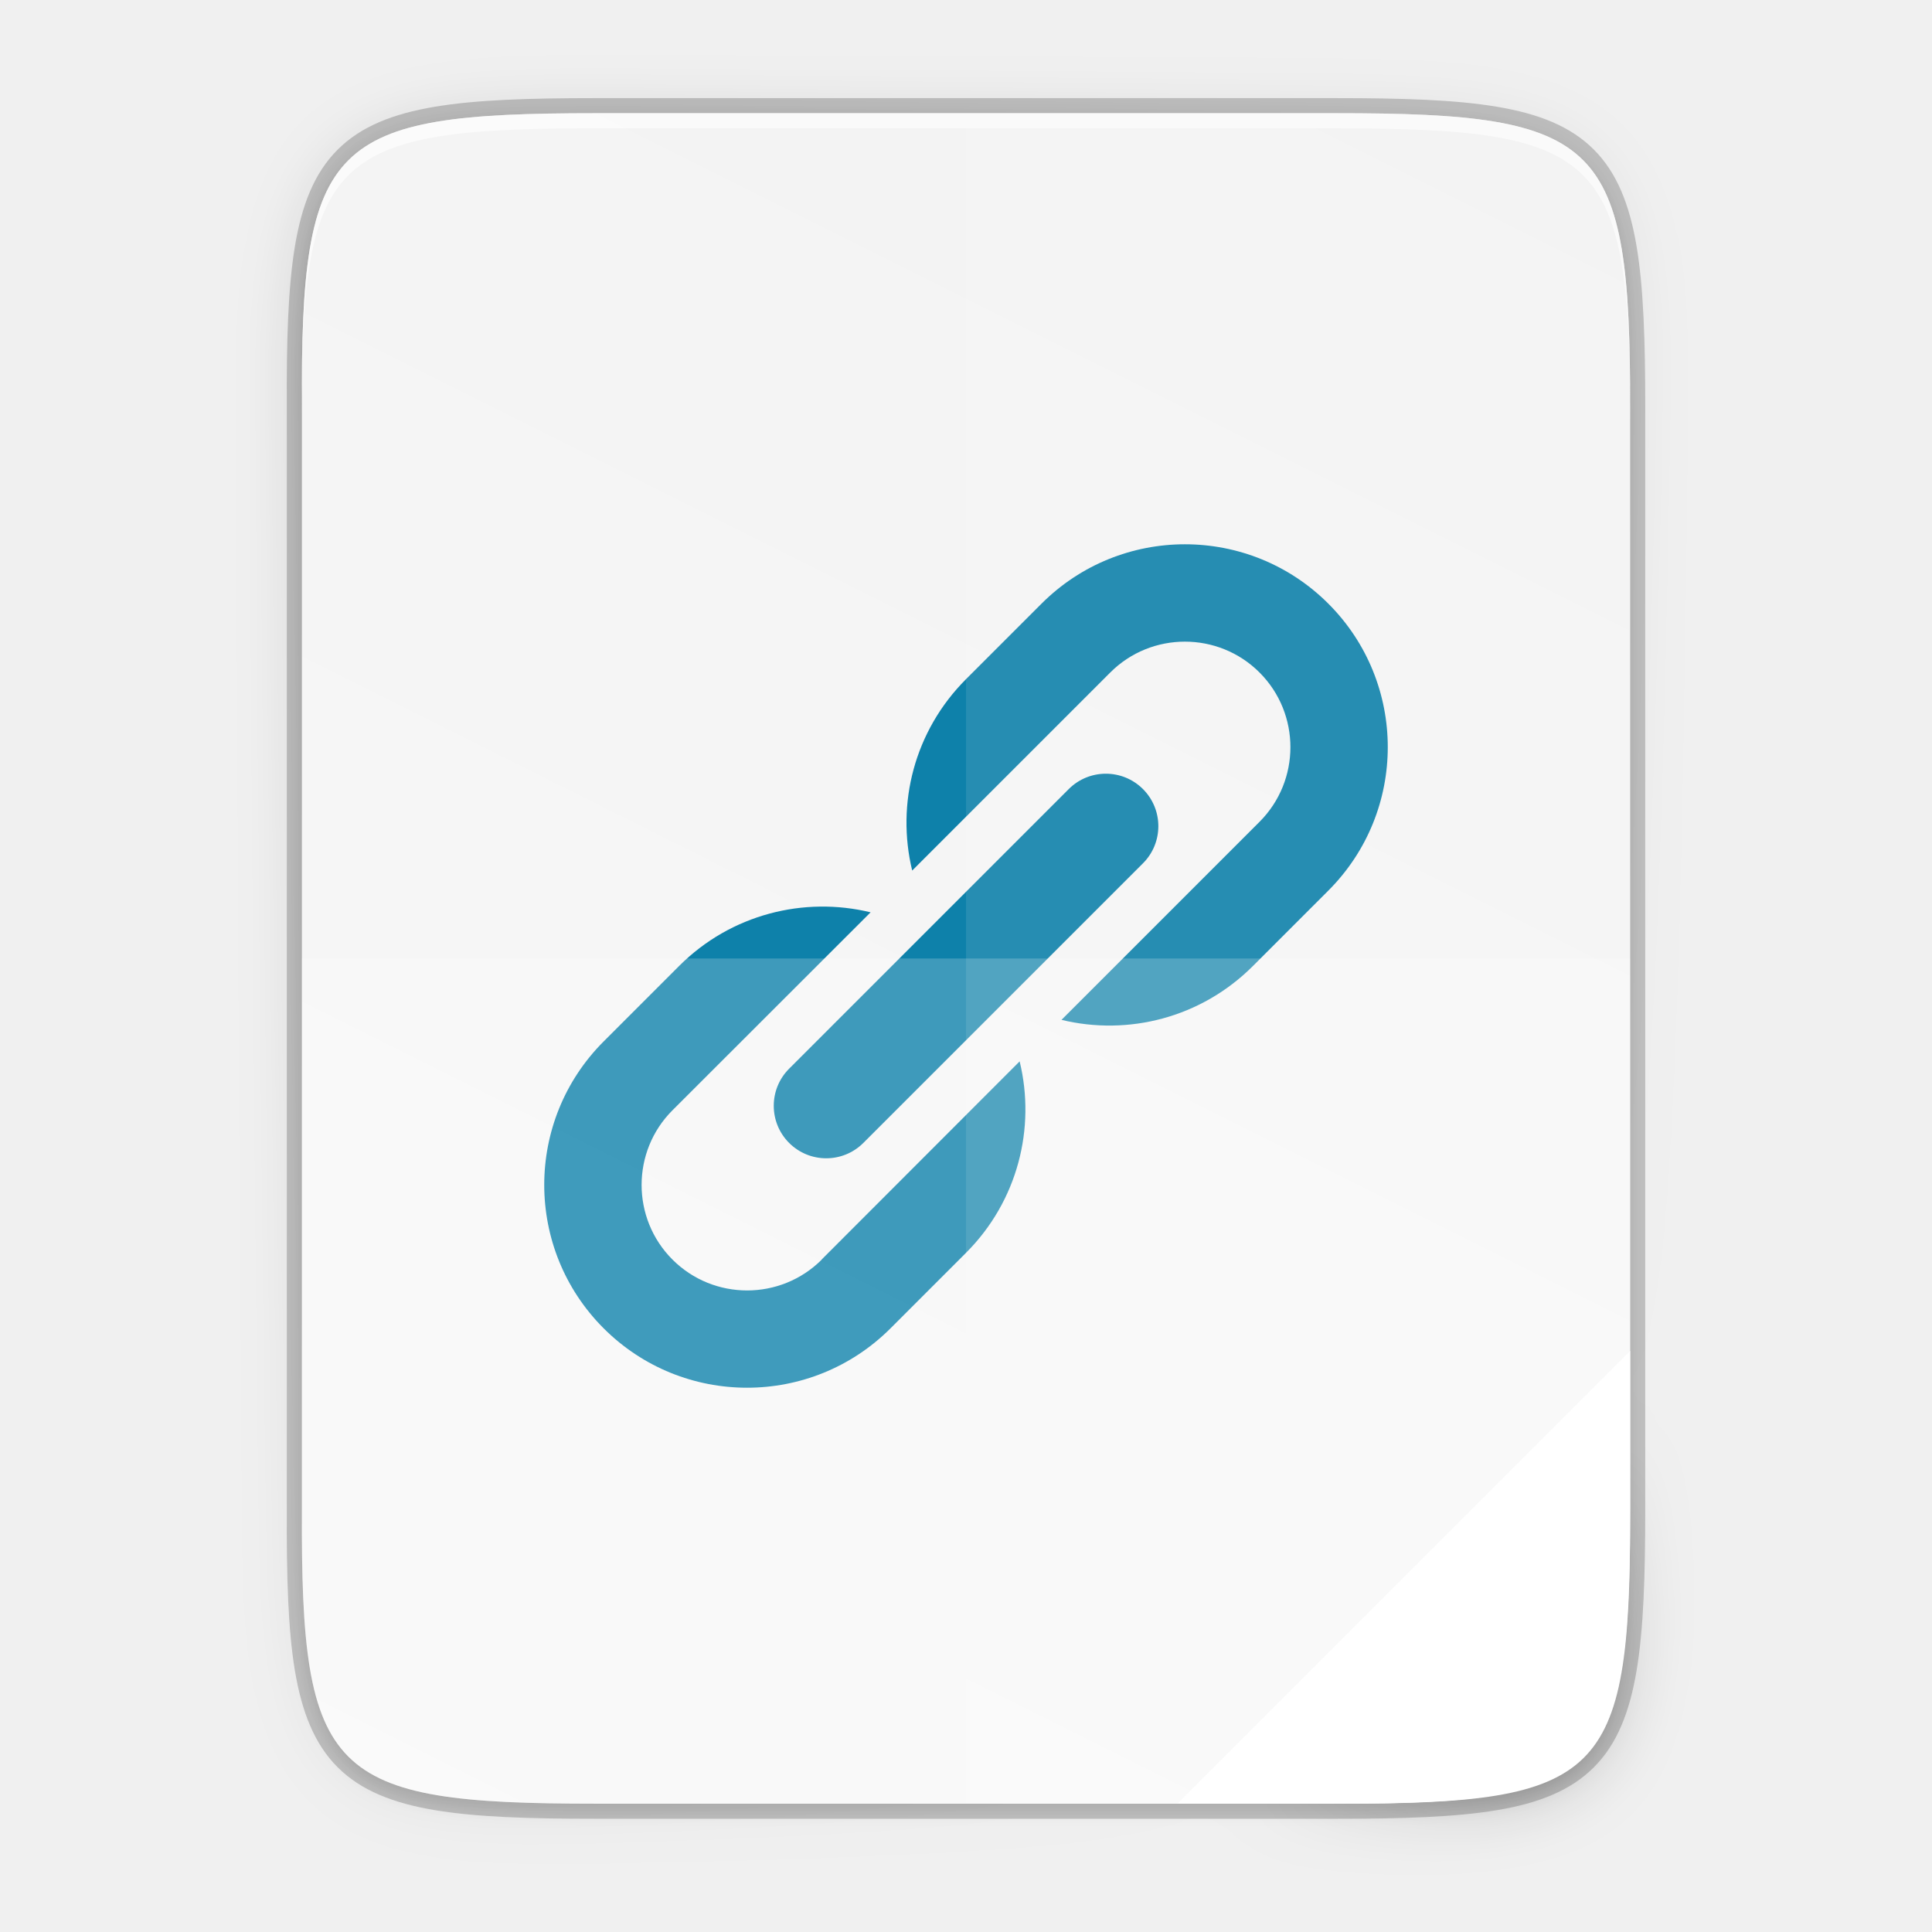
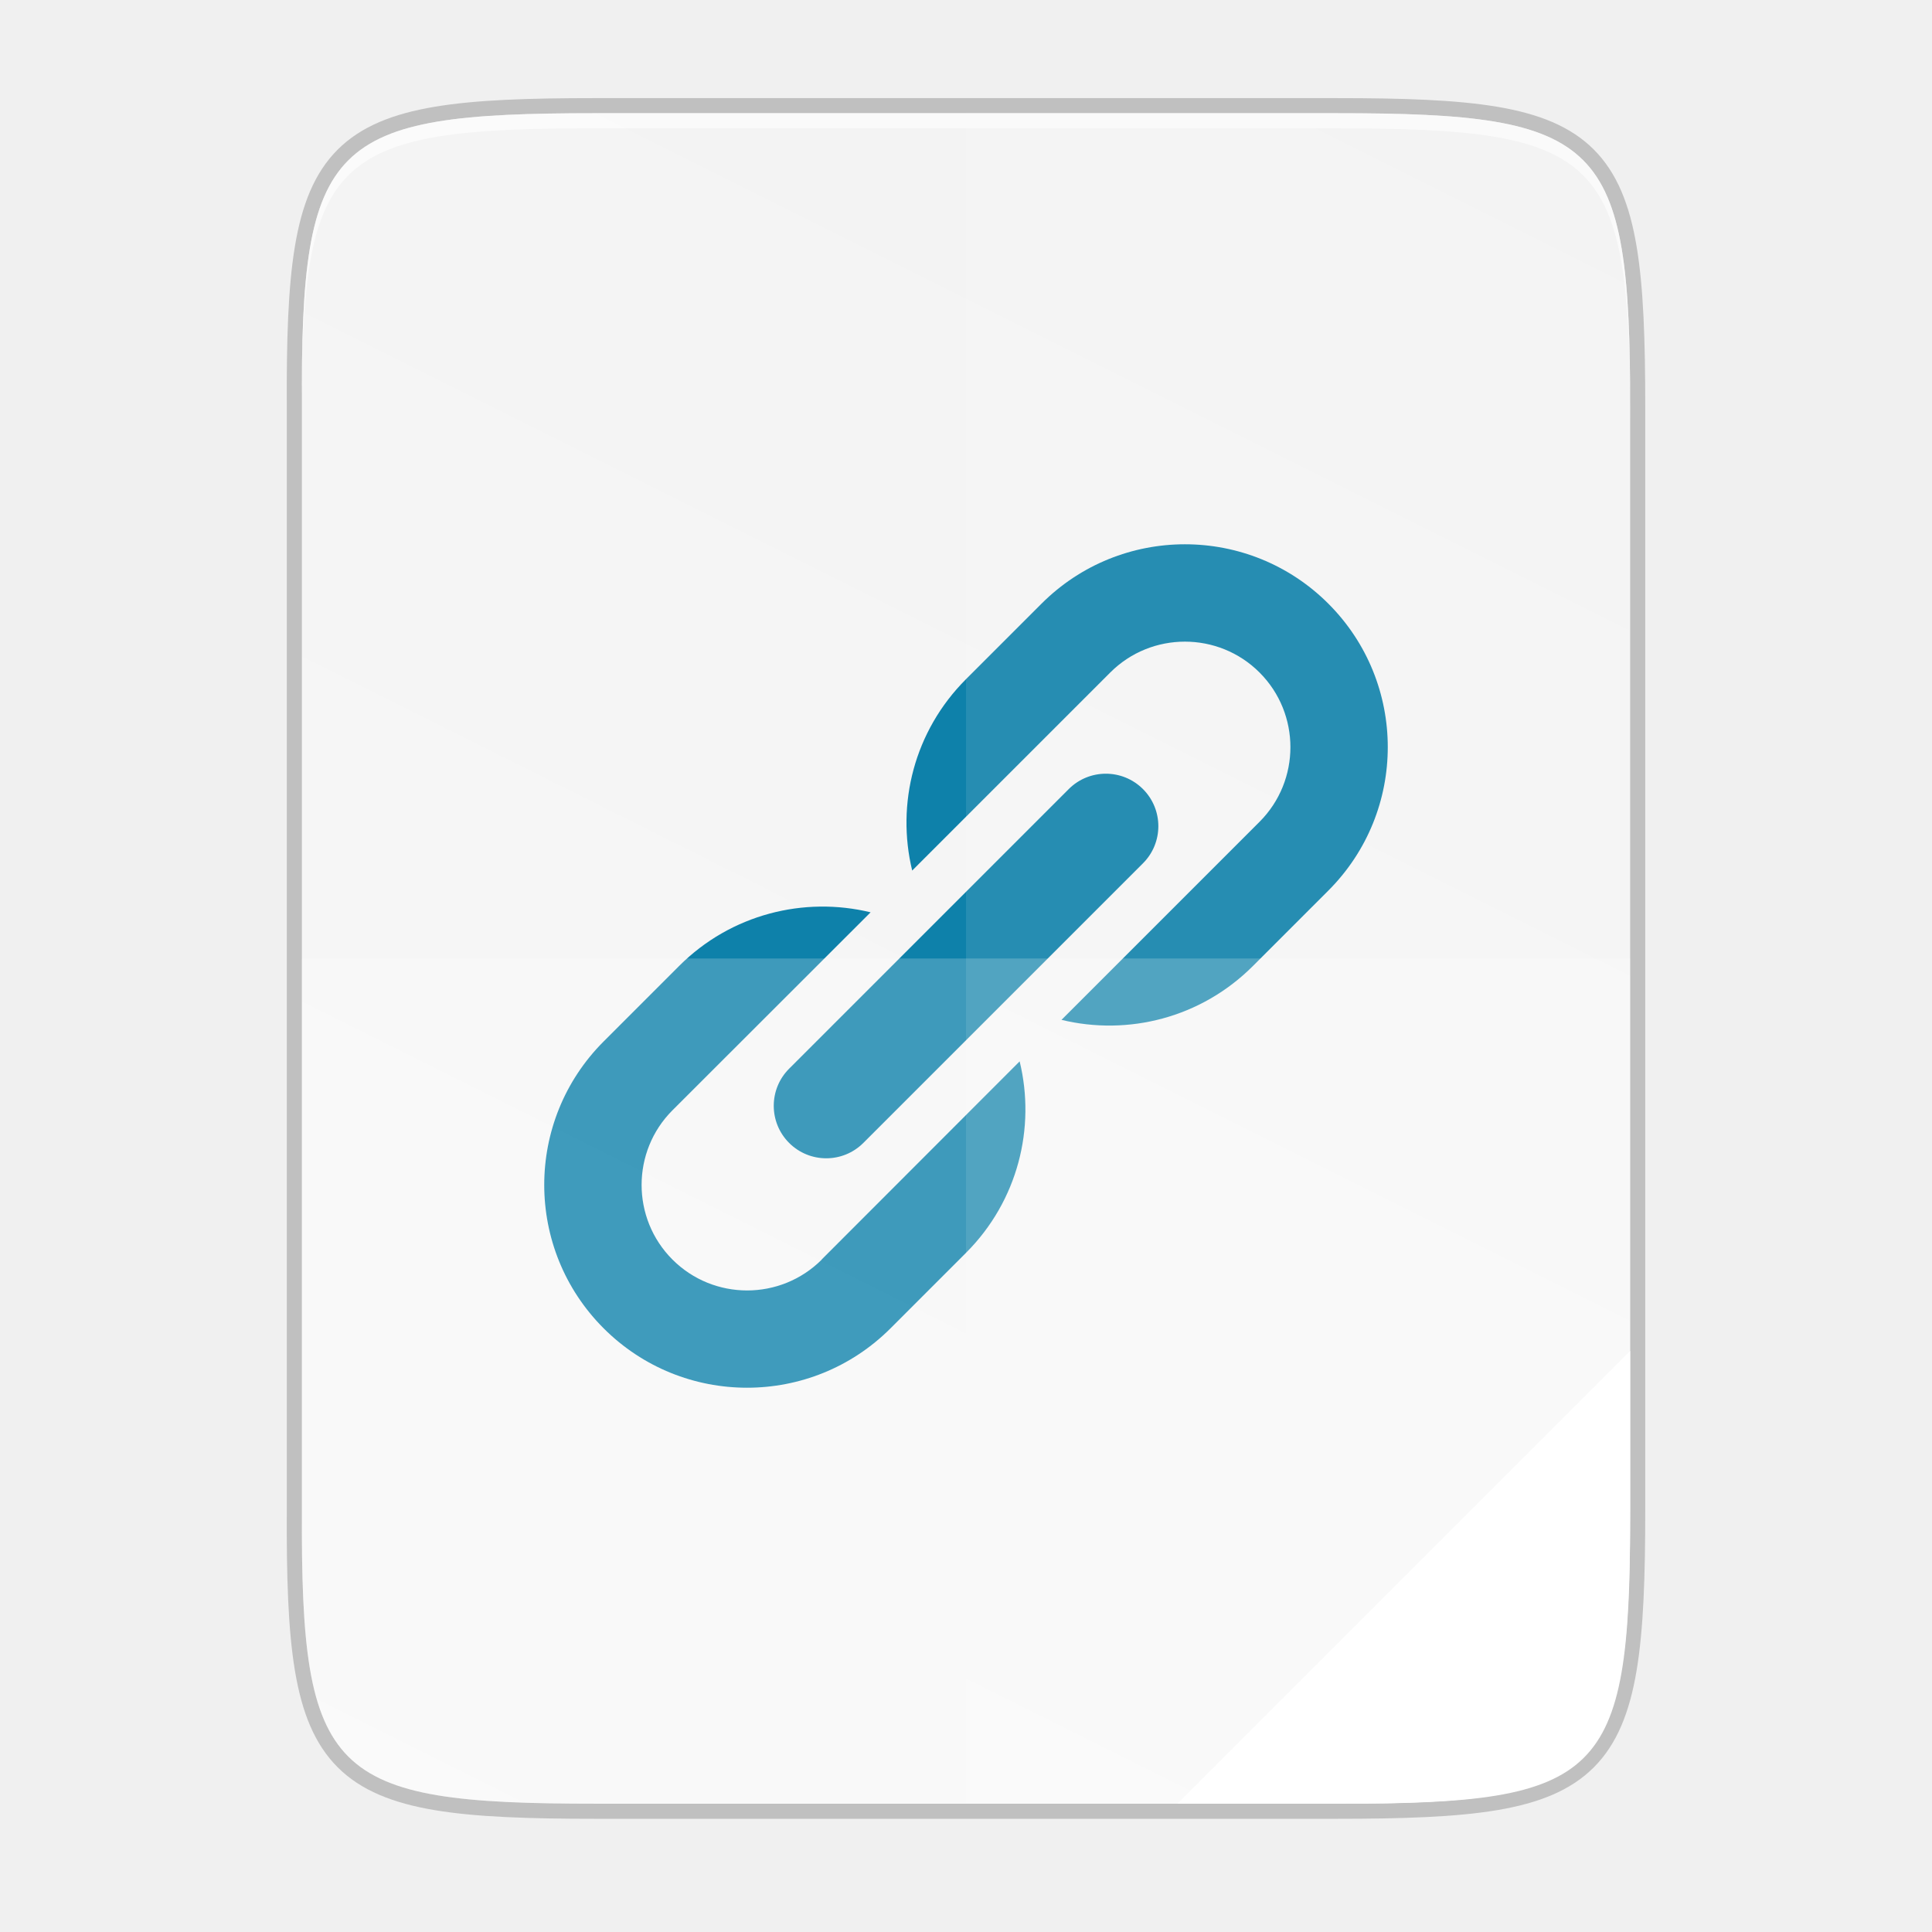
<svg xmlns="http://www.w3.org/2000/svg" xmlns:xlink="http://www.w3.org/1999/xlink" width="256" height="256" id="svg11300" version="1.0" style="display:inline;enable-background:new">
  <defs id="defs3">
-     <filter style="color-interpolation-filters:sRGB" id="filter4346" x="-0.013" width="1.026" y="-0.011" height="1.022">
-       <feGaussianBlur stdDeviation="2.12" id="feGaussianBlur4348" />
-     </filter>
-     <linearGradient xlink:href="#linearGradient4360" id="linearGradient4358" x1="88" y1="88" x2="488" y2="488" gradientUnits="userSpaceOnUse" />
-     <linearGradient id="linearGradient4360">
-       <stop id="stop4362" offset="0" style="stop-color:#000000;stop-opacity:0.588" />
-       <stop style="stop-color:#000000;stop-opacity:0" offset="0.88" id="stop4364" />
-       <stop id="stop4366" offset="1" style="stop-color:#000000;stop-opacity:1" />
-     </linearGradient>
-     <filter style="color-interpolation-filters:sRGB" id="filter4380" x="-0.053" width="1.106" y="-0.044" height="1.088">
-       <feGaussianBlur stdDeviation="8.48" id="feGaussianBlur4382" />
-     </filter>
    <linearGradient gradientUnits="userSpaceOnUse" y2="119.093" x2="-35.31" y1="401.584" x1="529.655" id="linearGradient4226" xlink:href="#linearGradient4338" gradientTransform="matrix(0,-0.4531241,0.4531128,0,2.041082,238.9998)" />
    <linearGradient id="linearGradient4338">
      <stop style="stop-color:#f2f2f2;stop-opacity:1" offset="0" id="stop4340" />
      <stop style="stop-color:#f9f9f9;stop-opacity:1" offset="1" id="stop4342" />
    </linearGradient>
  </defs>
  <g style="display:inline" id="layer1">
    <g id="layer4" style="display:inline">
      <path id="path1163" d="m 78.925,15 c -35.297,0 -39.095,3.625 -38.922,38.993 V 127 200.006 c -0.173,35.368 3.625,38.993 38.922,38.993 h 98.157 c 35.297,0 38.922,-3.625 38.922,-38.993 V 127 53.994 c 0,-35.368 -3.625,-38.993 -38.922,-38.993 z" style="color:#000000;display:inline;overflow:visible;visibility:visible;opacity:0.2;fill:none;fill-opacity:1;fill-rule:nonzero;stroke:#000000;stroke-width:4;stroke-miterlimit:4;stroke-dasharray:none;stroke-opacity:1;marker:none;enable-background:accumulate" />
-       <path style="color:#000000;display:inline;overflow:visible;visibility:visible;opacity:0.1;fill:#000000;fill-opacity:1;fill-rule:nonzero;stroke:none;stroke-width:2;marker:none;filter:url(#filter4346);enable-background:accumulate" d="M 189.843,74 C 119.25,74 111.654,81.251 112,151.987 V 298 444.013 C 111.654,514.749 119.25,522 189.843,522 H 386.157 C 456.75,522 462.163,514.726 464,444.013 V 298 151.987 C 464,81.25 456.75,74 386.157,74 Z" id="rect4158-9" transform="matrix(0.5000009,0,0,0.4999991,-15.99655,-20.99972)" />
-       <path id="path4350" d="M 189.843,74 C 119.25,74 111.654,81.251 112,151.987 V 298 444.013 C 111.654,514.749 119.25,522 189.843,522 H 386.157 C 456.75,522 464,514.75 464,444.013 V 298 151.987 C 464,81.25 456.75,74 386.157,74 Z" style="color:#000000;display:inline;overflow:visible;visibility:visible;opacity:0.3;fill:url(#linearGradient4358);fill-opacity:1;fill-rule:nonzero;stroke:none;stroke-width:2;marker:none;filter:url(#filter4380);enable-background:accumulate" transform="matrix(0.5000009,0,0,0.4999991,-15.99655,-20.99972)" />
    </g>
    <g id="layer2" style="display:inline">
      <path style="color:#000000;display:inline;overflow:visible;visibility:visible;fill:url(#linearGradient4226);fill-opacity:1;fill-rule:nonzero;stroke:none;stroke-width:1;marker:none;enable-background:accumulate" d="m 78.925,15 c -35.297,0 -39.095,3.625 -38.922,38.993 V 127 200.006 c -0.173,35.368 3.625,38.993 38.922,38.993 h 98.157 c 35.297,0 38.922,-3.625 38.922,-38.993 V 127 53.994 c 0,-35.368 -3.625,-38.993 -38.922,-38.993 z" id="rect4158" />
      <path style="color:#000000;display:inline;overflow:visible;visibility:visible;opacity:0.6;fill:#ffffff;fill-opacity:1;fill-rule:nonzero;stroke:none;stroke-width:1;marker:none;enable-background:accumulate" d="m 78.925,15 c -35.297,0 -39.095,3.626 -38.922,38.994 v 2 C 39.831,20.626 43.629,17 78.925,17 h 98.156 c 35.297,0 38.922,3.626 38.922,38.994 v -2 c 0,-35.368 -3.625,-38.994 -38.922,-38.994 z" id="path931" />
    </g>
    <g id="layer8" style="display:inline">
      <path d="m 151.45,104.557 c 2.716,2.716 2.716,7.12 0,9.835 l -37.051,37.051 c -2.716,2.716 -7.12,2.716 -9.836,0 v 0 c -2.716,-2.716 -2.716,-7.12 0,-9.835 l 37.051,-37.051 c 2.716,-2.716 7.12,-2.716 9.835,0 z m -42.561,62.344 c -5.454,5.454 -14.329,5.454 -19.783,0 -5.454,-5.454 -5.454,-14.329 0,-19.783 l 26.254,-26.232 c -8.807,-2.135 -18.497,0.235 -25.371,7.108 l -10.003,10.003 c -10.495,10.495 -10.495,27.517 0,38.012 10.495,10.495 27.517,10.495 38.012,0 L 128.001,166.006 c 6.874,-6.874 9.254,-16.564 7.108,-25.371 l -26.232,26.254 z M 138.004,79.991 128.001,89.994 c -6.885,6.885 -9.265,16.541 -7.131,25.36 l 26.243,-26.243 c 5.454,-5.454 14.329,-5.454 19.783,0 5.454,5.454 5.454,14.328 0,19.783 l -26.243,26.243 c 8.807,2.135 18.475,-0.246 25.36,-7.131 l 10.003,-10.003 c 10.495,-10.495 10.495,-27.517 0,-38.012 -10.495,-10.495 -27.517,-10.495 -38.012,0 z" style="fill:#007aa6;fill-opacity:0.941;stroke-width:11.177" id="path8" />
    </g>
    <g id="layer3" style="display:inline">
      <path style="color:#000000;display:inline;overflow:visible;visibility:visible;opacity:0.1;fill:#ffffff;fill-opacity:1;fill-rule:nonzero;stroke:none;stroke-width:1;marker:none;enable-background:accumulate" d="M 128.004,15 V 239 h 49.078 c 35.297,0 38.004,-3.637 38.922,-38.993 V 127 53.993 c 0,-35.368 -3.625,-38.993 -38.922,-38.993 z" id="path4231" />
      <path style="color:#000000;display:inline;overflow:visible;visibility:visible;opacity:0.2;fill:#ffffff;fill-opacity:1;fill-rule:nonzero;stroke:none;stroke-width:1;marker:none;enable-background:accumulate" d="m 40.004,127 v 73.007 c -0.173,35.368 3.625,38.993 38.922,38.993 h 98.156 c 35.297,0 38.004,-3.637 38.922,-38.993 V 127 Z" id="path4255" />
      <path style="color:#000000;display:inline;overflow:visible;visibility:visible;opacity:1;fill:#ffffff;fill-opacity:1;fill-rule:nonzero;stroke:none;stroke-width:8;stroke-linecap:butt;stroke-linejoin:miter;stroke-miterlimit:4;stroke-dasharray:none;stroke-dashoffset:0;stroke-opacity:1;marker:none;enable-background:accumulate" d="m 156.004,239 60,-60 v 22.484 c -0.052,33.996 -3.803,37.516 -38.174,37.516 z" id="path4254" />
    </g>
    <g id="layer5" style="display:inline" />
  </g>
</svg>
